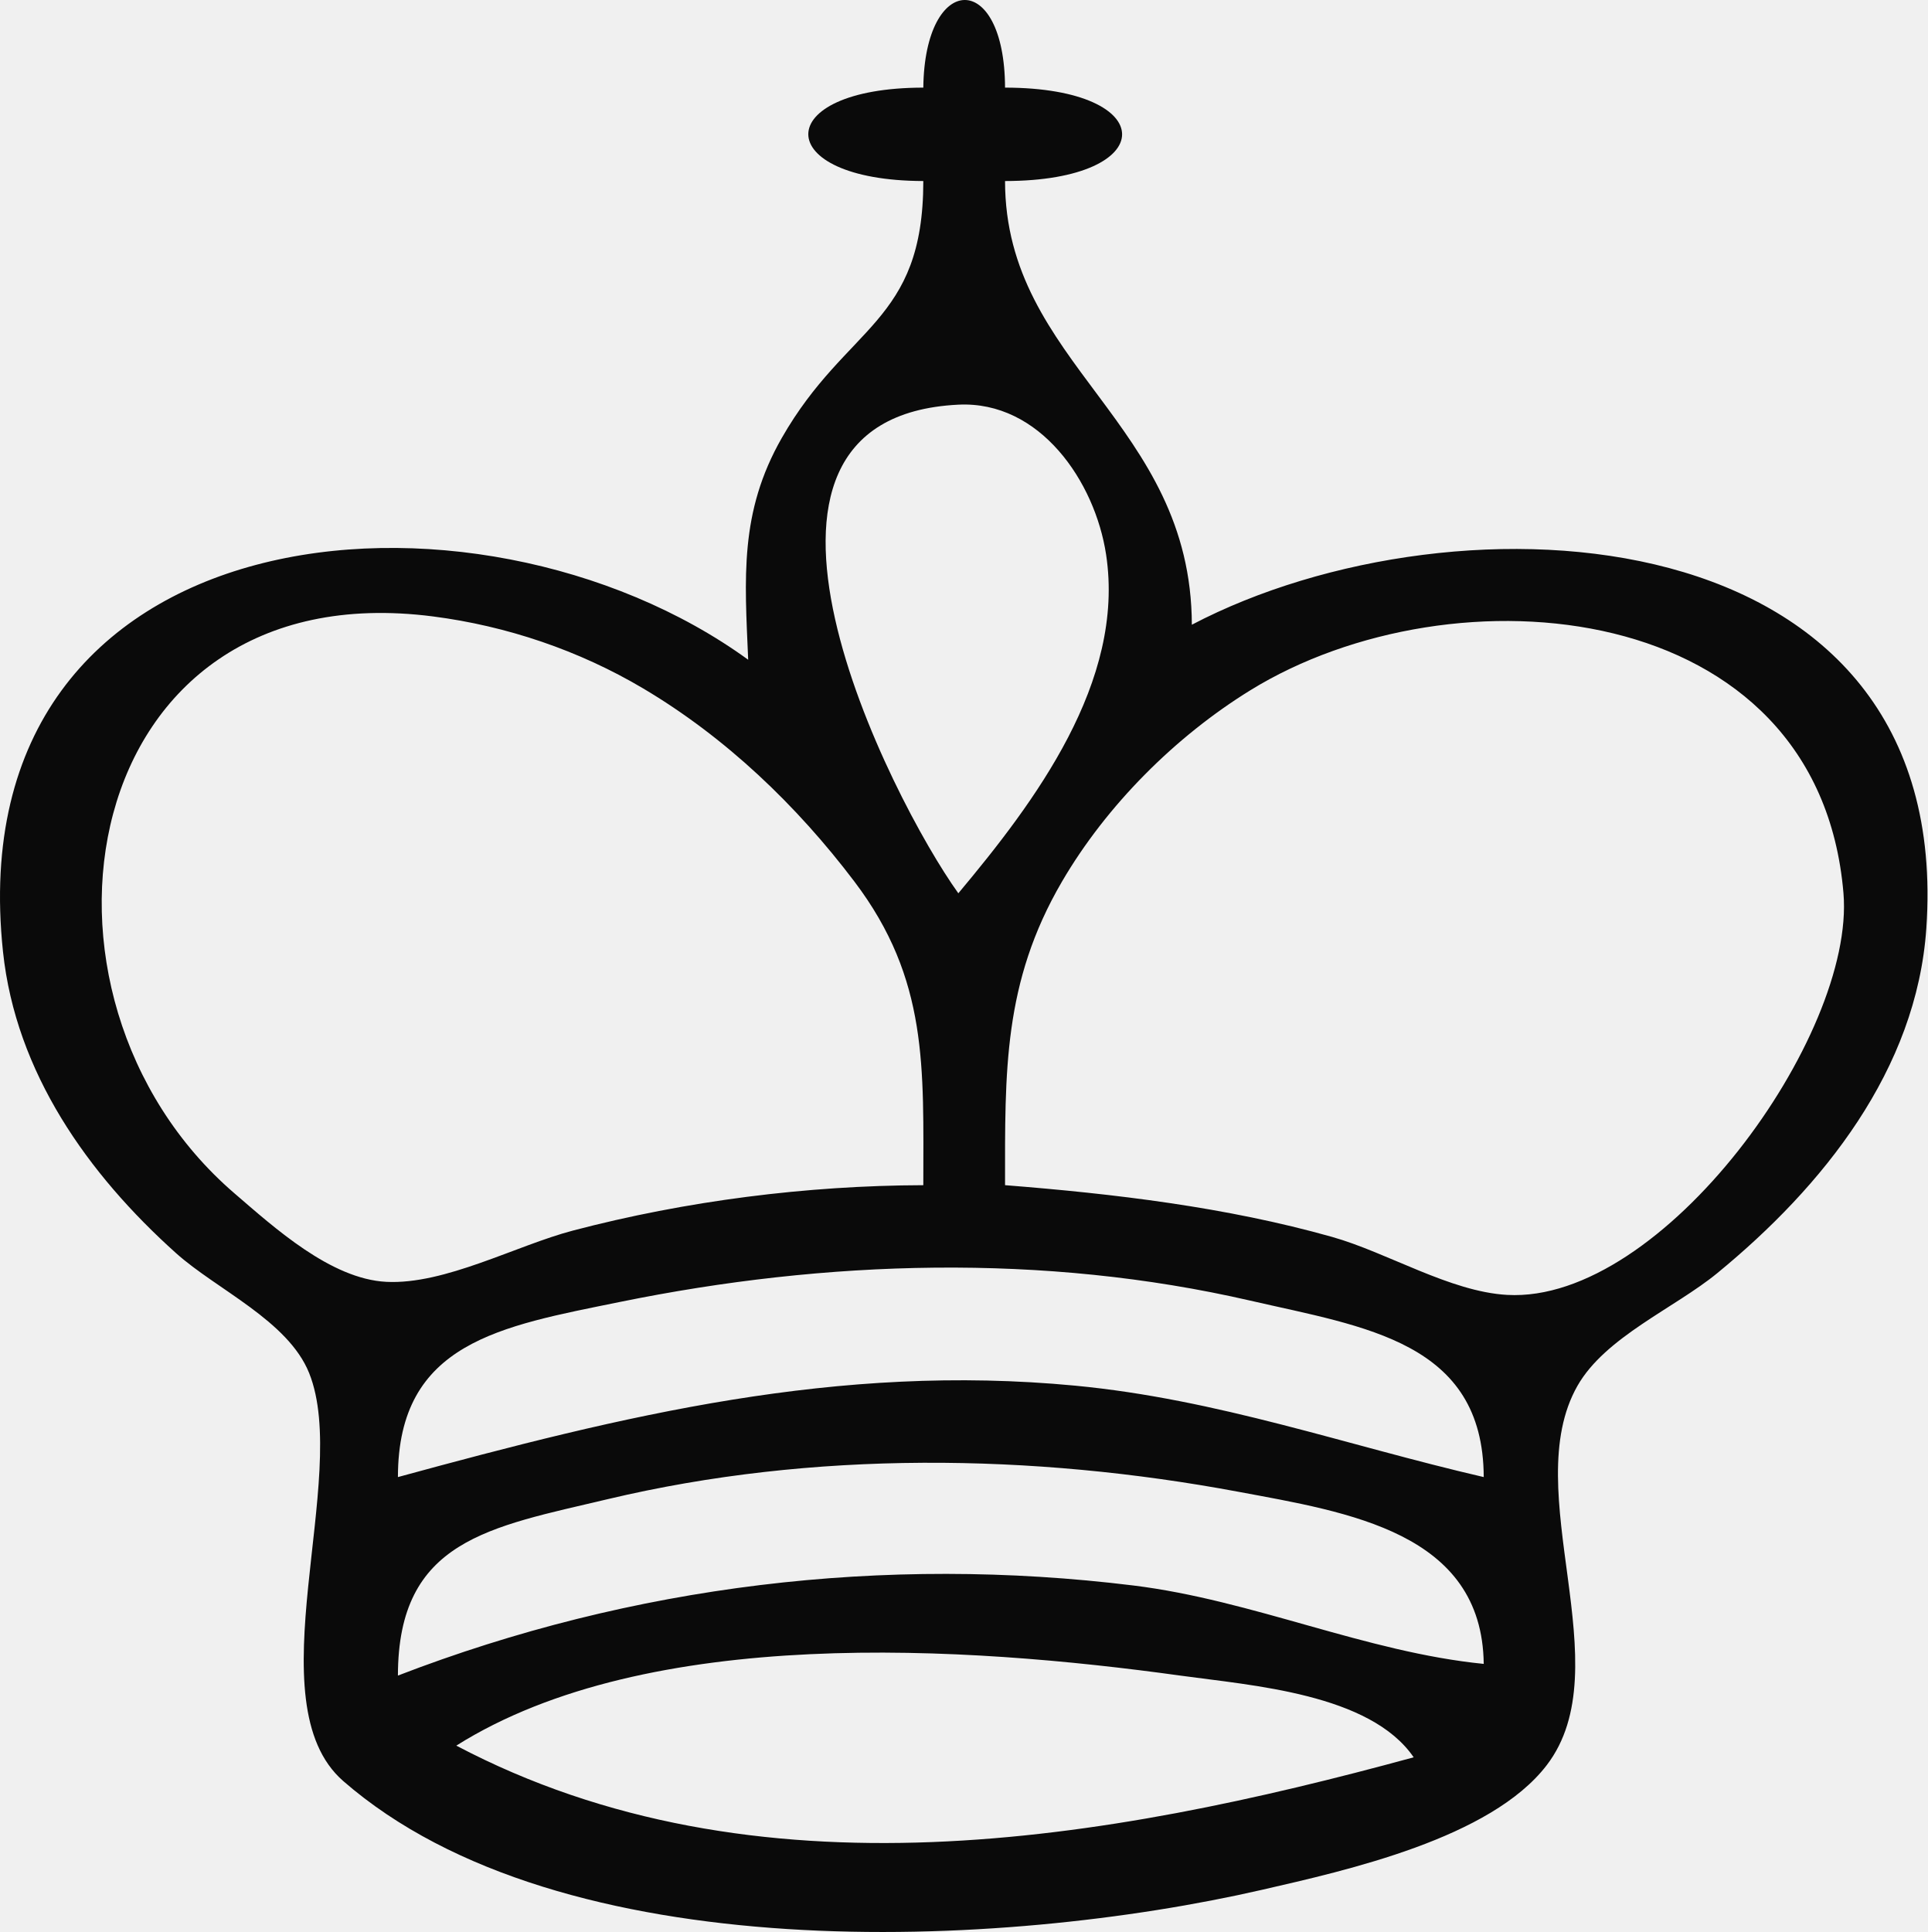
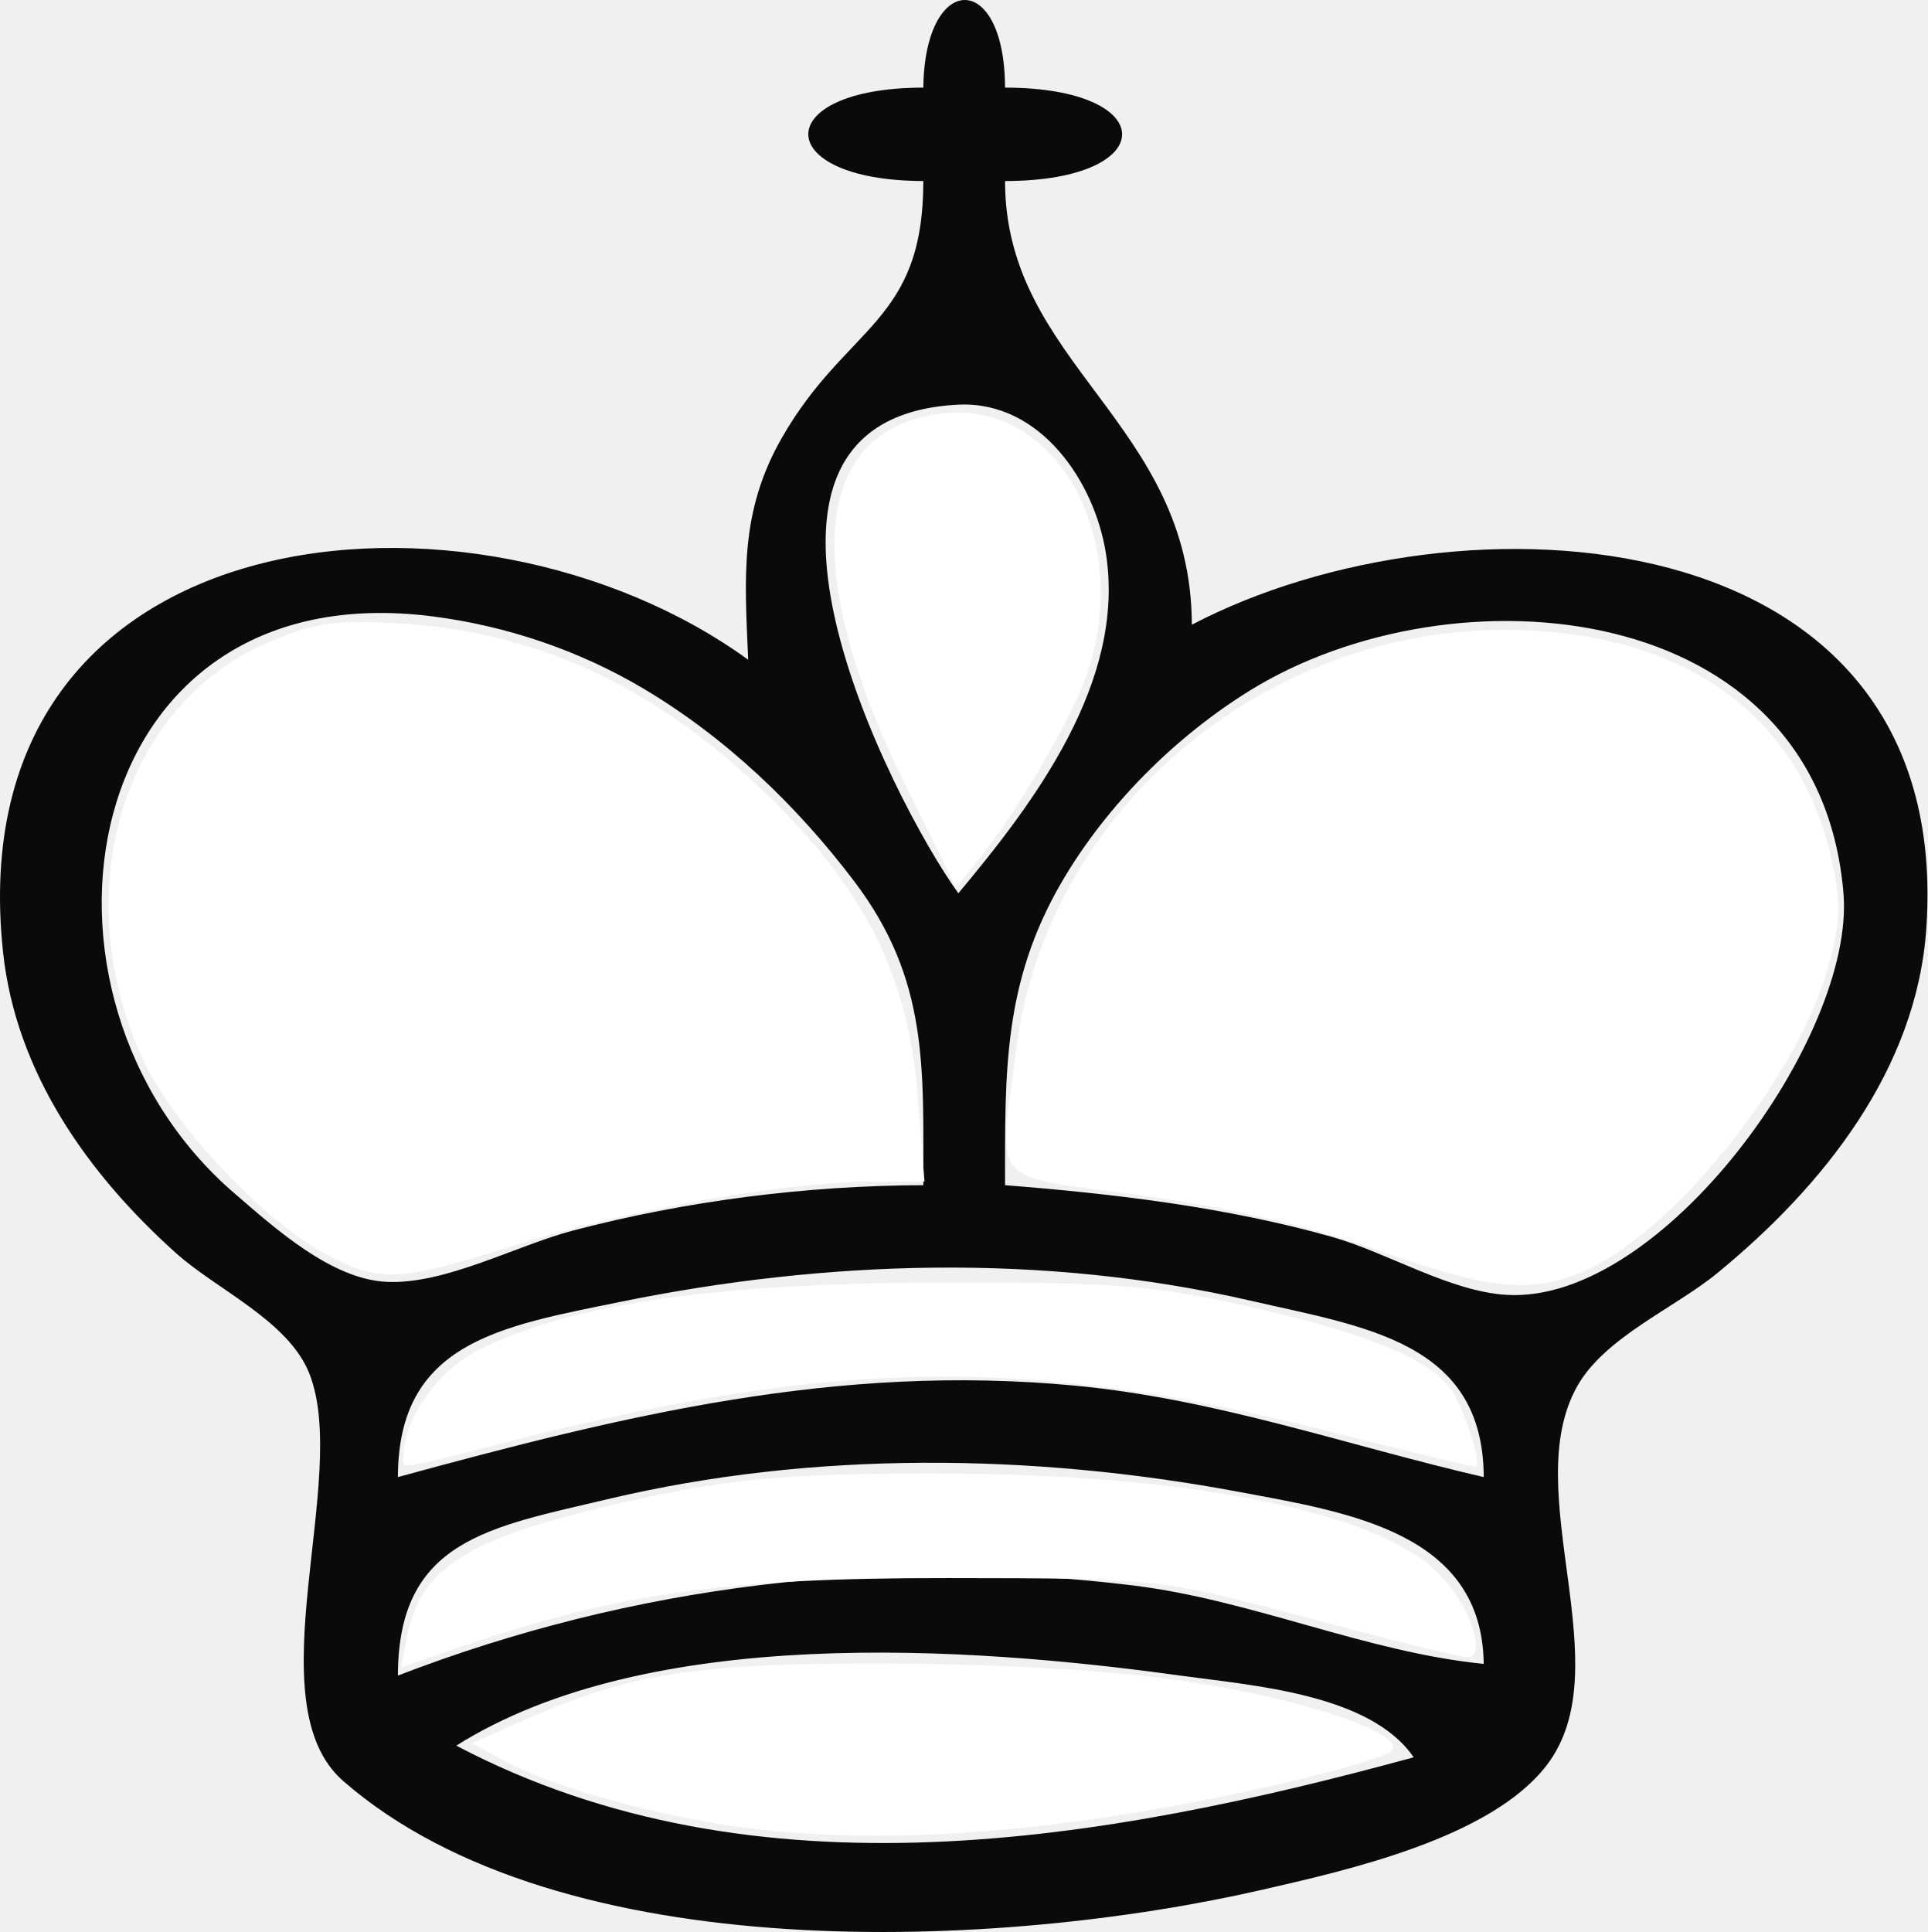
<svg xmlns="http://www.w3.org/2000/svg" version="1.1" id="svg697" width="165.092" height="165.465" viewBox="0 0 165.092 165.465">
  <defs id="defs701" />
  <g id="g705" transform="translate(-203.1407,-32.02349)">
    <path style="fill:#0a0a0a;stroke:none" d="m 282.223,39.528 c -13.137,0.009 -13.132,7.964 0,8 0,12.225 -6.567,12.29 -12.12,22 -3.647,6.378 -3.176,11.996 -2.88,19 -23.316,-16.939 -67.854,-13.054 -63.826,25 1.095,10.347 7.263,19.043 14.827,25.826 3.467,3.11 9.596,5.779 11.396,10.267 3.581,8.932 -4.782,28.232 2.921,34.941 18.685,16.271 56.46,14.414 78.682,9.315 7.31,-1.678 19.599,-4.413 24.397,-10.678 6.437,-8.405 -2.498,-23.473 2.631,-32.487 2.381,-4.184 8.326,-6.658 11.972,-9.649 9.055,-7.425 17.078,-17.417 17.909,-29.535 2.446,-35.687 -40.173,-37.913 -62.909,-26 -0.048,-17.353 -16,-22.288 -16,-38 13.368,-0.009 13.368,-7.991 0,-8 -0.036,-10.1 -6.883,-9.912 -7,0 m 3,69 c -5.733,-7.976 -22.428,-40.742 0,-41.847 6.987,-0.344 11.709,6.581 12.657,12.847 1.646,10.889 -6.118,21.19 -12.657,29 m -3,25 c -9.994,0.028 -20.33,1.345 -30,3.884 -4.862,1.277 -10.978,4.651 -16,4.394 -4.753,-0.244 -9.576,-4.634 -12.999,-7.578 -19.704,-16.947 -13.655,-53.355 16.999,-49.411 6.325,0.814 12.517,2.913 18,6.164 7.066,4.189 13.153,10.011 18.1,16.546 6.356,8.395 5.9,15.94 5.9,26 m 7,0 c 0,-9.71 -0.174,-17.352 4.877,-26 3.812,-6.529 9.7,-12.415 16.123,-16.38 17.369,-10.724 48.679,-8.059 50.812,17.38 1.023,12.203 -15.477,35.149 -28.812,34.397 -4.897,-0.277 -10.247,-3.628 -15,-4.969 -9.044,-2.551 -18.659,-3.691 -28,-4.428 m 41,25 c -11.838,-2.739 -22.758,-6.664 -35,-7.83 -20.369,-1.94 -38.632,2.545 -58,7.83 0.009,-11.55 8.832,-12.92 19,-14.996 17.693,-3.613 36.321,-4.188 54,-0.117 9.791,2.255 19.959,3.51 20,15.113 m 0,16 c -10.097,-1.006 -19.789,-5.456 -30,-6.714 -21.35,-2.63 -42.897,-0.041 -63,7.714 0.009,-11.617 7.846,-12.706 18,-15.116 17.542,-4.163 36.342,-3.919 54,-0.623 9.4,1.754 20.867,3.476 21,14.739 m -6,8 c -26.327,7.186 -56.367,12.507 -82,-1 16.438,-10.344 43.677,-8.539 62,-6 6.142,0.851 16.264,1.542 20,7 z" id="path1034" />
+     <path style="fill:#ffffff;stroke-width:0.905" d="M 28.034,107.48 C 22.585,104.602 14.824,96.37 12.24,90.725 5.676,76.388 10.469,60.397 22.937,55.033 c 3.973,-1.709 5.874,-1.974 11.583,-1.614 12.326,0.778 22.915,6.037 32.847,16.316 7.144,7.393 10.454,14.469 11.217,23.98 l 0.599,7.469 -4.431,0.005 c -7.416,0.009 -21.305,2.468 -30.404,5.382 -10.012,3.207 -11.776,3.305 -16.315,0.908 z" id="path1061" transform="translate(203.1407,32.02349)" />
+     <path style="fill:#ffffff;stroke-width:0.905" d="m 117.824,107.011 c -5.573,-1.98 -12.712,-3.623 -20.145,-4.637 -13.207,-1.802 -12.184,-0.567 -10.597,-12.794 2.568,-19.777 20.635,-35.386 41.236,-35.625 15.352,-0.179 25.707,6.927 28.54,19.584 0.87,3.889 0.803,5.556 -0.387,9.651 -2.757,9.485 -13.433,22.603 -20.951,25.744 -4.534,1.895 -8.015,1.516 -17.696,-1.923 z" id="path1063" transform="translate(203.1407,32.02349)" />
+     <path style="fill:#ffffff;stroke-width:0.905" d="M 77.69,67.53 C 68.372,48.754 69.593,36.541 80.904,35.39 c 9.769,-0.994 16.229,11.045 12.115,22.577 -1.349,3.779 -5.867,11.491 -9.058,15.459 l -2.068,2.572 z" id="path1065" transform="translate(203.1407,32.02349)" />
+     <path style="fill:#ffffff;stroke-width:0.905" d="m 34.912,139.938 c 1.192,-5.958 5.701,-8.534 20.471,-11.694 7.654,-1.637 12.417,-2.036 24.445,-2.045 21.732,-0.016 38.017,3.182 43.349,8.514 2.704,2.704 4.251,7.213 2.474,7.213 -0.553,-8e-5 -6.71,-1.52 -13.682,-3.378 -12.61,-3.36 -12.769,-3.378 -30.783,-3.395 -19.046,-0.018 -28.363,1.297 -41.706,5.888 l -5.144,1.77 z" id="path1067" transform="translate(203.1407,32.02349)" />
+     <path style="fill:#ffffff;stroke-width:0.905" d="m 34.56,124.695 c 0,-3.112 2.904,-7.273 6.276,-8.993 7.75,-3.954 19.884,-5.774 38.993,-5.848 15.38,-0.06 18.877,0.205 27.139,2.054 9.562,2.14 15.056,4.318 17.097,6.777 1.193,1.437 3.002,6.944 2.282,6.944 -0.24,0 -6.069,-1.419 -12.954,-3.152 -25.197,-6.345 -41.762,-6.14 -69.306,0.858 -10.53,2.675 -9.527,2.532 -9.527,1.36 z" id="path1069" transform="translate(203.1407,32.02349)" />
+     <path style="fill:#ffffff;stroke-width:0.905" d="m 60.22,155.979 c -7.004,-1.271 -13.906,-3.408 -17.512,-5.423 l -2.263,-1.265 4.174,-1.858 c 9.307,-4.143 14.899,-5.02 31.589,-4.955 9.823,0.038 19.568,0.629 25.644,1.553 10.065,1.531 18.811,4.547 17.296,5.964 -0.462,0.432 -4.584,1.651 -9.159,2.71 -19.74,4.566 -36.551,5.672 -49.769,3.273 z" id="path1071" transform="translate(203.1407,32.02349)" />
  </g>
</svg>
